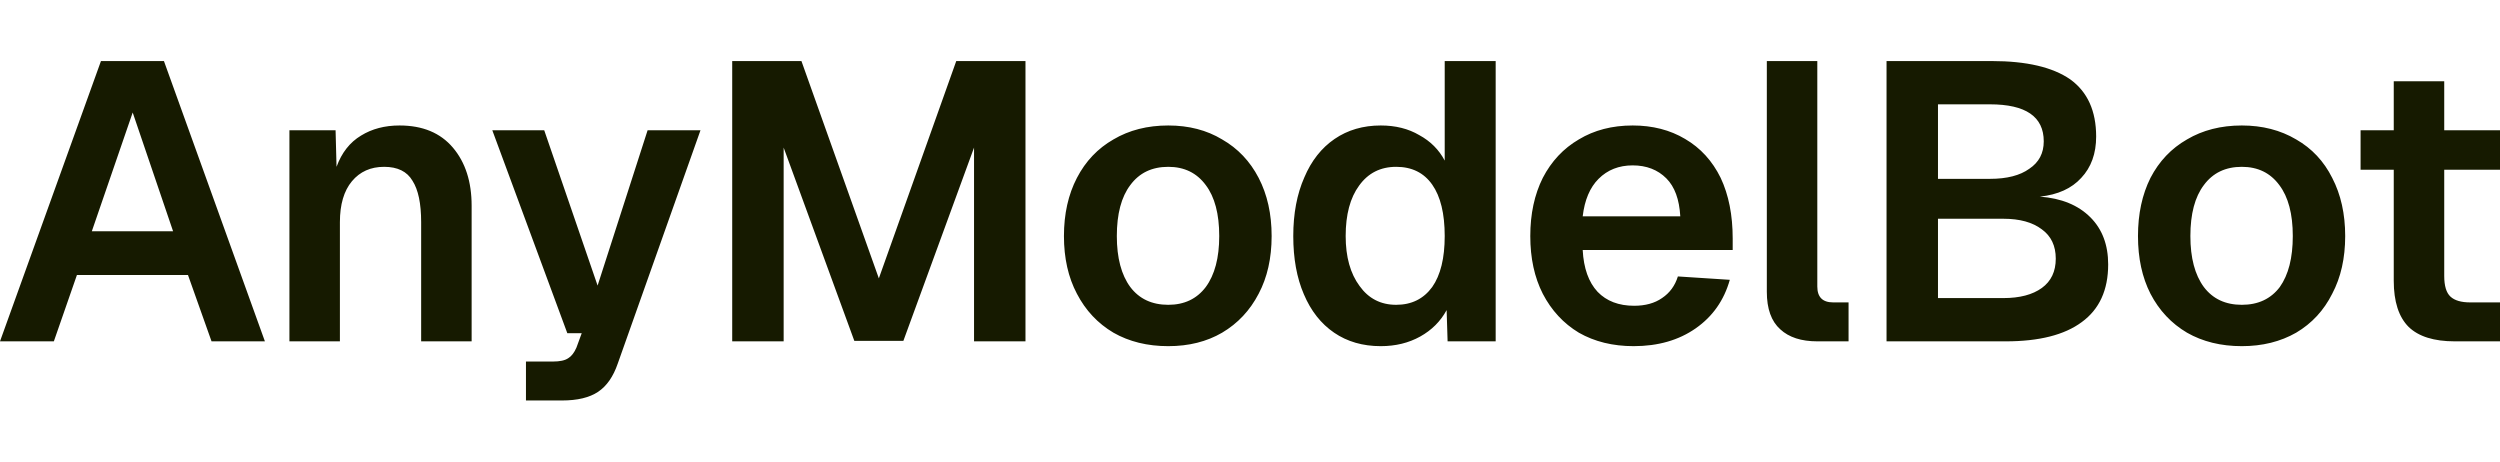
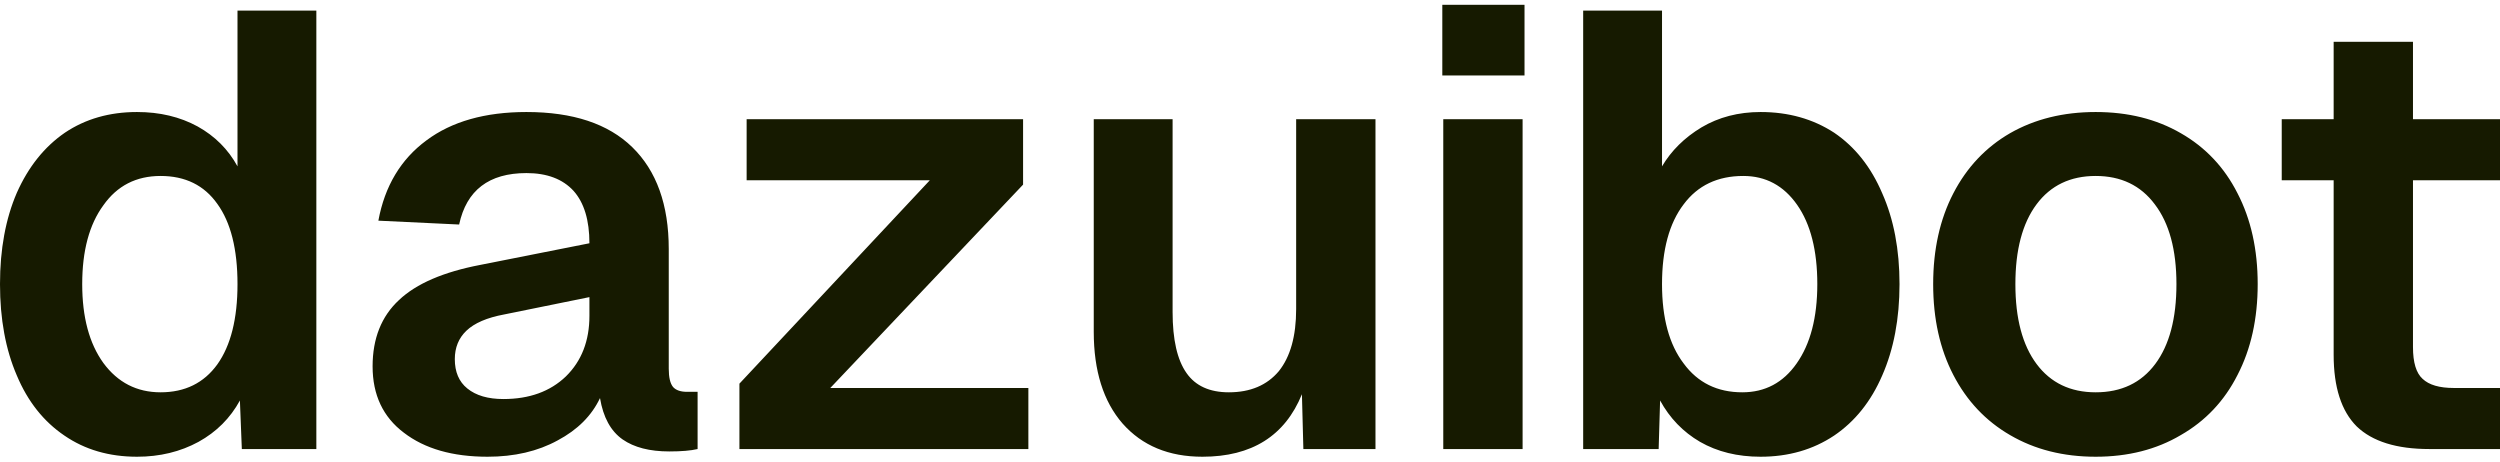
- <svg xmlns="http://www.w3.org/2000/svg" viewBox="0 0 520 96" role="img" aria-label="AnyModelBot">
-   <path fill="#161a00" d="m21 12.7l13.1 0 21 58.3-11.1 0-4.9-13.8-23.1 0-4.8 13.8-11.2 0zm15 35.4l-8.4-24.7-8.5 24.7zm24.2-21l9.6 0 0.2 7.6q1.6-4.4 5.1-6.5 3.4-2.1 8-2.1 7.2 0 11.1 4.6 3.9 4.6 3.9 12.1l0 28.2-10.5 0 0-24.8q0-5.8-1.8-8.6-1.7-2.9-5.9-2.9-4.2 0-6.7 3-2.5 3-2.5 8.5l0 24.8-10.5 0zm49.2 48.1l5.6 0q2.2 0 3.2-0.7 1-0.6 1.7-2.2l1.1-3-3 0-15.6-42.2 10.8 0 11.1 32.3 10.4-32.3 11 0-17.2 48.5q-1.4 4.1-4.1 5.9-2.7 1.8-7.5 1.8l-7.5 0zm42.9-62.5l14.4 0 16.1 45.2 16.1-45.2 14.4 0 0 58.3-10.7 0 0-40.3-14.7 40.2-10.2 0-14.7-40.2 0 40.3-10.7 0zm69 36.4q0-6.9 2.7-12.1 2.7-5.2 7.6-8 4.9-2.9 11.4-2.9 6.4 0 11.2 2.9 4.9 2.8 7.6 8 2.7 5.2 2.7 12.1 0 6.9-2.7 12-2.7 5.2-7.6 8.1-4.8 2.8-11.2 2.8-6.5 0-11.4-2.8-4.9-2.9-7.6-8.1-2.7-5.1-2.7-12zm32.3 0q0-6.9-2.8-10.6-2.8-3.8-7.8-3.8-5.1 0-7.9 3.8-2.8 3.7-2.8 10.6 0 6.8 2.8 10.6 2.8 3.7 7.9 3.7 5 0 7.8-3.7 2.8-3.8 2.8-10.6zm15.4 0q0-7 2.3-12.2 2.2-5.2 6.3-8 4.1-2.8 9.6-2.8 4.6 0 8 2 3.5 1.9 5.3 5.3l0-20.7 10.6 0 0 58.3-10 0-0.2-6.5q-1.9 3.5-5.5 5.5-3.6 2-8.2 2-5.6 0-9.7-2.8-4.1-2.8-6.3-8-2.2-5.1-2.2-12.1zm31.5 0q0-7-2.6-10.7-2.6-3.7-7.5-3.7-4.9 0-7.7 3.9-2.8 3.8-2.8 10.5 0 6.5 2.9 10.4 2.8 3.9 7.6 3.9 4.8 0 7.5-3.7 2.6-3.7 2.6-10.6zm17.8 0q0-6.9 2.6-12.1 2.7-5.2 7.5-8 4.8-2.9 11.2-2.9 6.2 0 10.9 2.8 4.8 2.8 7.4 8.1 2.5 5.3 2.5 12.6l0 2.4-31.2 0q0.3 5.7 3.1 8.7 2.8 2.9 7.6 2.9 3.5 0 5.8-1.6 2.4-1.6 3.3-4.5l10.8 0.7q-1.8 6.4-7.1 10.1-5.3 3.7-12.9 3.7-6.5 0-11.4-2.8-4.8-2.9-7.5-8.1-2.6-5.1-2.6-12zm21.3-14.7q-4.3 0-7.1 2.8-2.7 2.7-3.3 7.8l20.3 0q-0.3-5.3-2.9-7.9-2.7-2.7-7-2.7zm27.9 26.3l0-48 10.5 0 0 46.9q0 3.3 3.3 3.3l3.2 0 0 8.1-6.5 0q-5 0-7.7-2.5-2.8-2.5-2.8-7.8zm24.9-48l21.9 0q10.8 0 16.3 3.8 5.4 3.9 5.4 11.9 0 5.3-3.1 8.6-3 3.3-8.6 3.9 6.7 0.5 10.5 4.3 3.7 3.7 3.7 9.8 0 8-5.5 12-5.4 4-15.8 4l-24.8 0zm35.2 41.1q0-4-2.9-6.1-2.9-2.2-8-2.2l-13.6 0 0 16.5 13.6 0q5.1 0 8-2.1 2.9-2.1 2.9-6.1zm-2.5-24.4q0-7.7-11.2-7.7l-10.8 0 0 15.5 10.8 0q5.3 0 8.2-2.1 3-2 3-5.7zm19.6 19.7q0-6.9 2.6-12.1 2.7-5.2 7.6-8 4.9-2.9 11.4-2.9 6.4 0 11.3 2.9 4.9 2.8 7.5 8 2.7 5.2 2.7 12.1 0 6.9-2.7 12-2.6 5.2-7.5 8.1-4.9 2.8-11.3 2.8-6.5 0-11.4-2.8-4.9-2.9-7.6-8.1-2.6-5.1-2.6-12zm32.2 0q0-6.9-2.8-10.6-2.8-3.8-7.8-3.8-5.1 0-7.9 3.8-2.8 3.7-2.8 10.6 0 6.8 2.8 10.6 2.8 3.7 7.9 3.7 5.1 0 7.9-3.7 2.7-3.8 2.7-10.6zm21 9.3l0-23.1-6.9 0 0-8.2 6.9 0 0-10.2 10.5 0 0 10.2 11.6 0 0 8.2-11.6 0 0 22.1q0 3.1 1.3 4.3 1.3 1.2 4.1 1.2l6.2 0 0 8.1-9.4 0q-6.5 0-9.6-3-3.1-3.1-3.1-9.6z" />
+ <svg xmlns="http://www.w3.org/2000/svg" viewBox="0 0 520 96" role="img" aria-label="dazuibot">
+   <path fill="#161a00" d="m0 59.1q0-10.9 3.5-19 3.6-8.1 10-12.5 6.4-4.3 15-4.3 7.1 0 12.6 3 5.4 3 8.3 8.3l0-32.4 16.4 0 0 91.2-15.5 0-0.4-10.1q-3 5.5-8.6 8.6-5.7 3.1-12.8 3.1-8.7 0-15.1-4.4-6.5-4.4-9.9-12.5-3.5-8.1-3.5-19zm49.4 0q0-10.9-4.2-16.7-4.1-5.8-11.8-5.8-7.6 0-11.9 6.1-4.4 6-4.4 16.4 0 10.3 4.4 16.4 4.5 6.1 11.9 6.1 7.6 0 11.8-5.8 4.2-5.9 4.2-16.7zm28.1 17.1q0-8.7 5.5-13.8 5.4-5.1 16.9-7.3l22.7-4.5q0-7.2-3.3-10.9-3.4-3.7-9.8-3.7-11.7 0-14 10.7l-16.8-0.8q2-10.8 10-16.7 7.9-5.9 20.8-5.9 14.5 0 22 7.3 7.6 7.4 7.6 21.2l0 24.9q0 2.7 0.9 3.8 0.9 1 2.9 1l2.2 0 0 11.9q-2.1 0.5-5.9 0.5-6.1 0-9.7-2.5-3.7-2.6-4.7-8.6-2.6 5.5-8.8 8.8-6.2 3.4-14.6 3.4-10.9 0-17.4-5-6.5-4.9-6.5-13.8zm45.1-10.5l0-3.9-17.7 3.6q-5.4 1-7.9 3.4-2.4 2.3-2.4 5.9 0 4 2.6 6.1 2.7 2.2 7.5 2.2 8.1 0 13-4.7 4.9-4.8 4.9-12.6zm31.2 14.1l39.6-42.3-38.1 0 0-12.7 57.5 0 0 13.6-40.1 42.3 41.2 0 0 12.7-60.1 0zm73.7-10.8l0-44.2 16.4 0 0 40.1q0 8.6 2.9 12.7 2.8 4 8.8 4 6.7 0 10.4-4.4 3.6-4.5 3.6-12.9l0-39.5 16.5 0 0 68.6-15 0-0.3-11.4q-5.3 13-20.7 13-10.5 0-16.6-6.9-6-6.9-6-19.1zm72.7-44.2l16.5 0 0 68.6-16.5 0zm-0.2-23.8l17.1 0 0 14.7-17.1 0zm45.3 82.3l-0.3 10.1-15.7 0 0-91.2 16.4 0 0 32.4q2.9-4.9 8.2-8.1 5.4-3.2 12.3-3.2 8.7 0 15.3 4.3 6.5 4.4 10 12.6 3.6 8.1 3.6 18.9 0 10.8-3.6 19-3.5 8.1-10 12.5-6.6 4.4-15.3 4.4-7.2 0-12.6-3.1-5.3-3.1-8.3-8.6zm32.7-24.2q0-10.5-4.2-16.5-4.2-6-11.2-6-8 0-12.4 5.9-4.5 5.9-4.5 16.6 0 10.6 4.5 16.5 4.4 6 12.2 6 7.1 0 11.3-6 4.3-6.1 4.3-16.5zm24.1 0q0-10.8 4.2-18.9 4.2-8.1 11.8-12.5 7.7-4.4 17.8-4.4 10.1 0 17.7 4.4 7.7 4.4 11.8 12.5 4.2 8.1 4.2 18.9 0 10.8-4.2 18.9-4.1 8.1-11.8 12.5-7.6 4.5-17.7 4.5-10.1 0-17.8-4.5-7.6-4.4-11.8-12.5-4.2-8.1-4.2-18.9zm50.6 0q0-10.7-4.5-16.6-4.4-5.9-12.3-5.9-7.9 0-12.3 5.9-4.4 5.9-4.4 16.6 0 10.7 4.4 16.6 4.4 5.9 12.3 5.9 8 0 12.4-5.9 4.4-5.9 4.4-16.6zm32.7 14.7l0-36.3-10.8 0 0-12.7 10.8 0 0-16.1 16.5 0 0 16.1 18.1 0 0 12.7-18.1 0 0 34.7q0 4.8 2 6.6 2 1.9 6.5 1.9l9.6 0 0 12.7-14.7 0q-10.2 0-15.1-4.7-4.8-4.8-4.8-14.9z" />
</svg>
